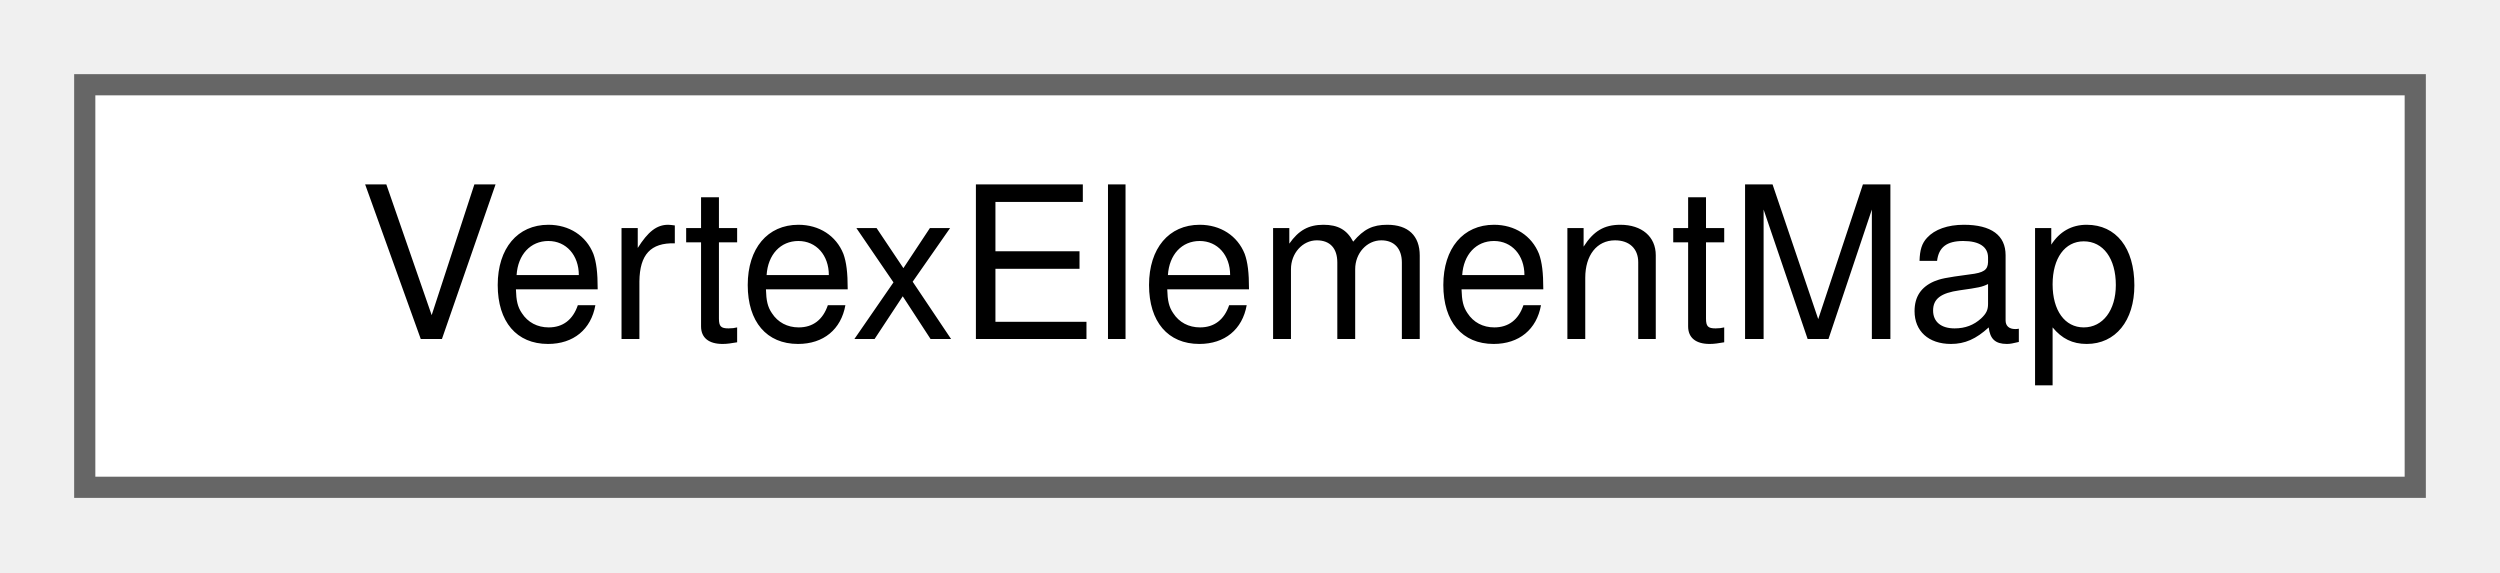
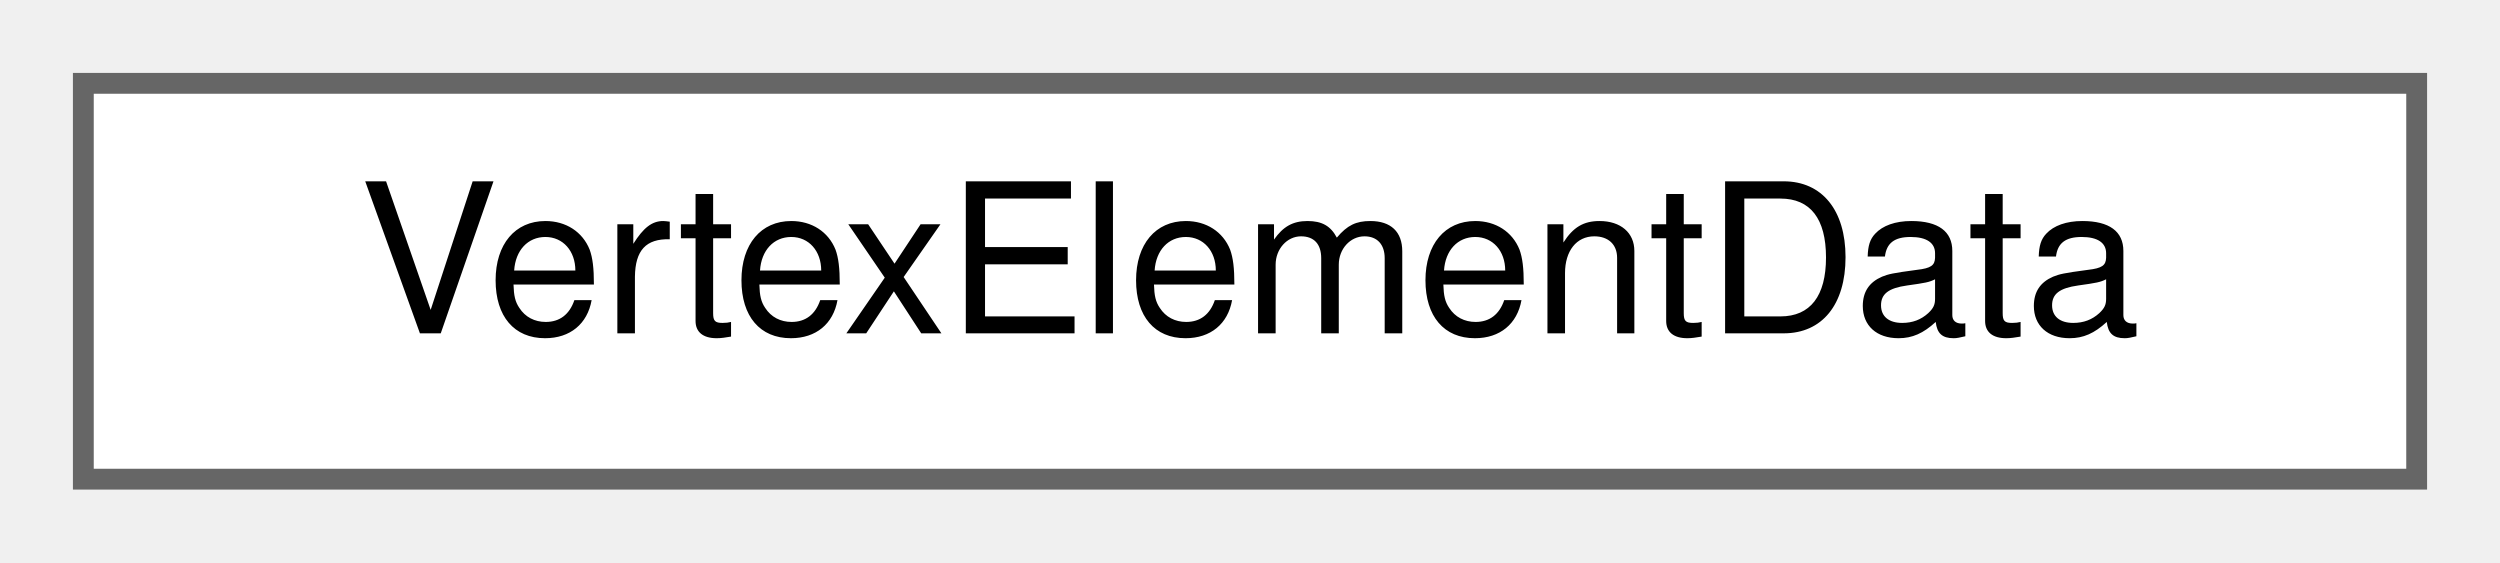
- <svg xmlns="http://www.w3.org/2000/svg" xmlns:xlink="http://www.w3.org/1999/xlink" width="118pt" height="27pt" viewBox="0.00 0.00 118.00 27.00">
+ <svg xmlns="http://www.w3.org/2000/svg" xmlns:xlink="http://www.w3.org/1999/xlink" width="120pt" height="27pt" viewBox="0.00 0.00 120.00 27.00">
  <g id="graph0" class="graph" transform="scale(1 1) rotate(0) translate(4 23)">
    <g id="Node000000" class="node">
      <g id="a_Node000000">
-         <a xlink:href="classVertexElementMap.html" target="_top" xlink:title=" ">
-           <polygon fill="white" stroke="#666666" points="110,-19 0,-19 0,0 110,0 110,-19" />
-           <text text-anchor="middle" x="55" y="-7" font-family="Helvetica,sans-Serif" font-size="10.00">VertexElementMap</text>
+         <a xlink:href="structVertexElementData.html" target="_top" xlink:title=" ">
+           <polygon fill="white" stroke="#666666" points="112,-19 0,-19 0,0 112,0 112,-19" />
+           <text text-anchor="middle" x="56" y="-7" font-family="Helvetica,sans-Serif" font-size="10.00">VertexElementData</text>
        </a>
      </g>
    </g>
  </g>
</svg>
